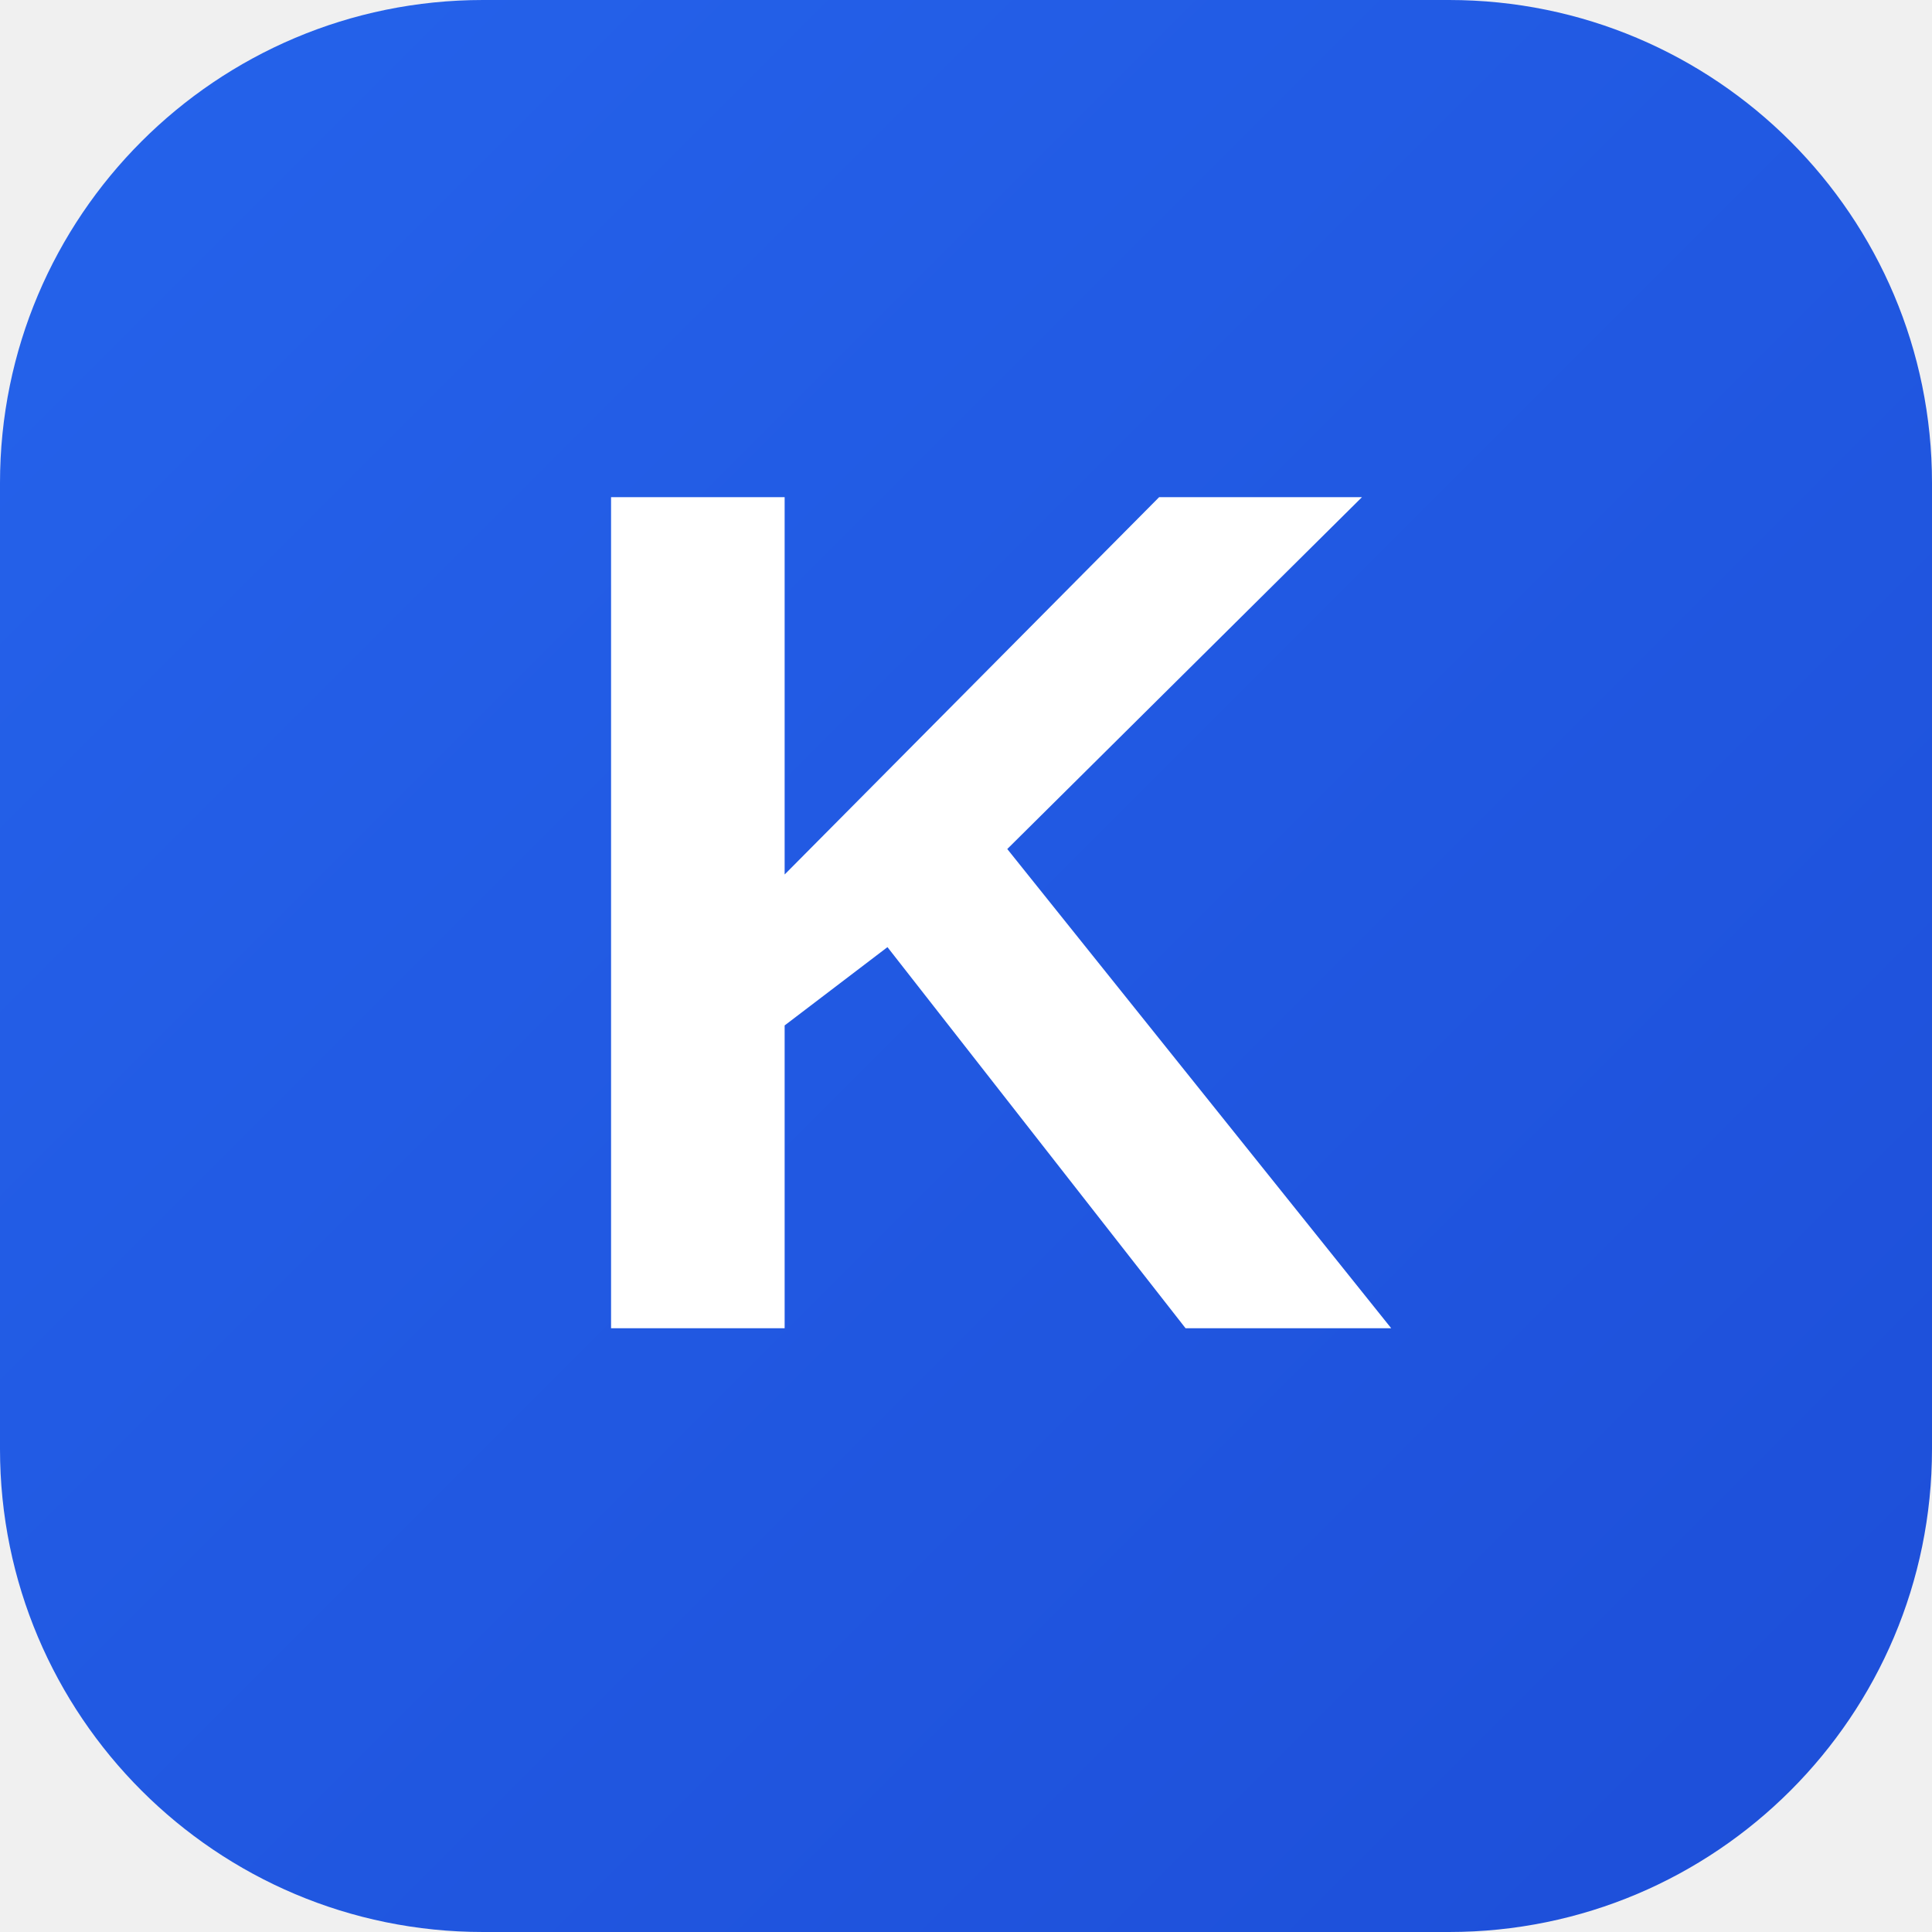
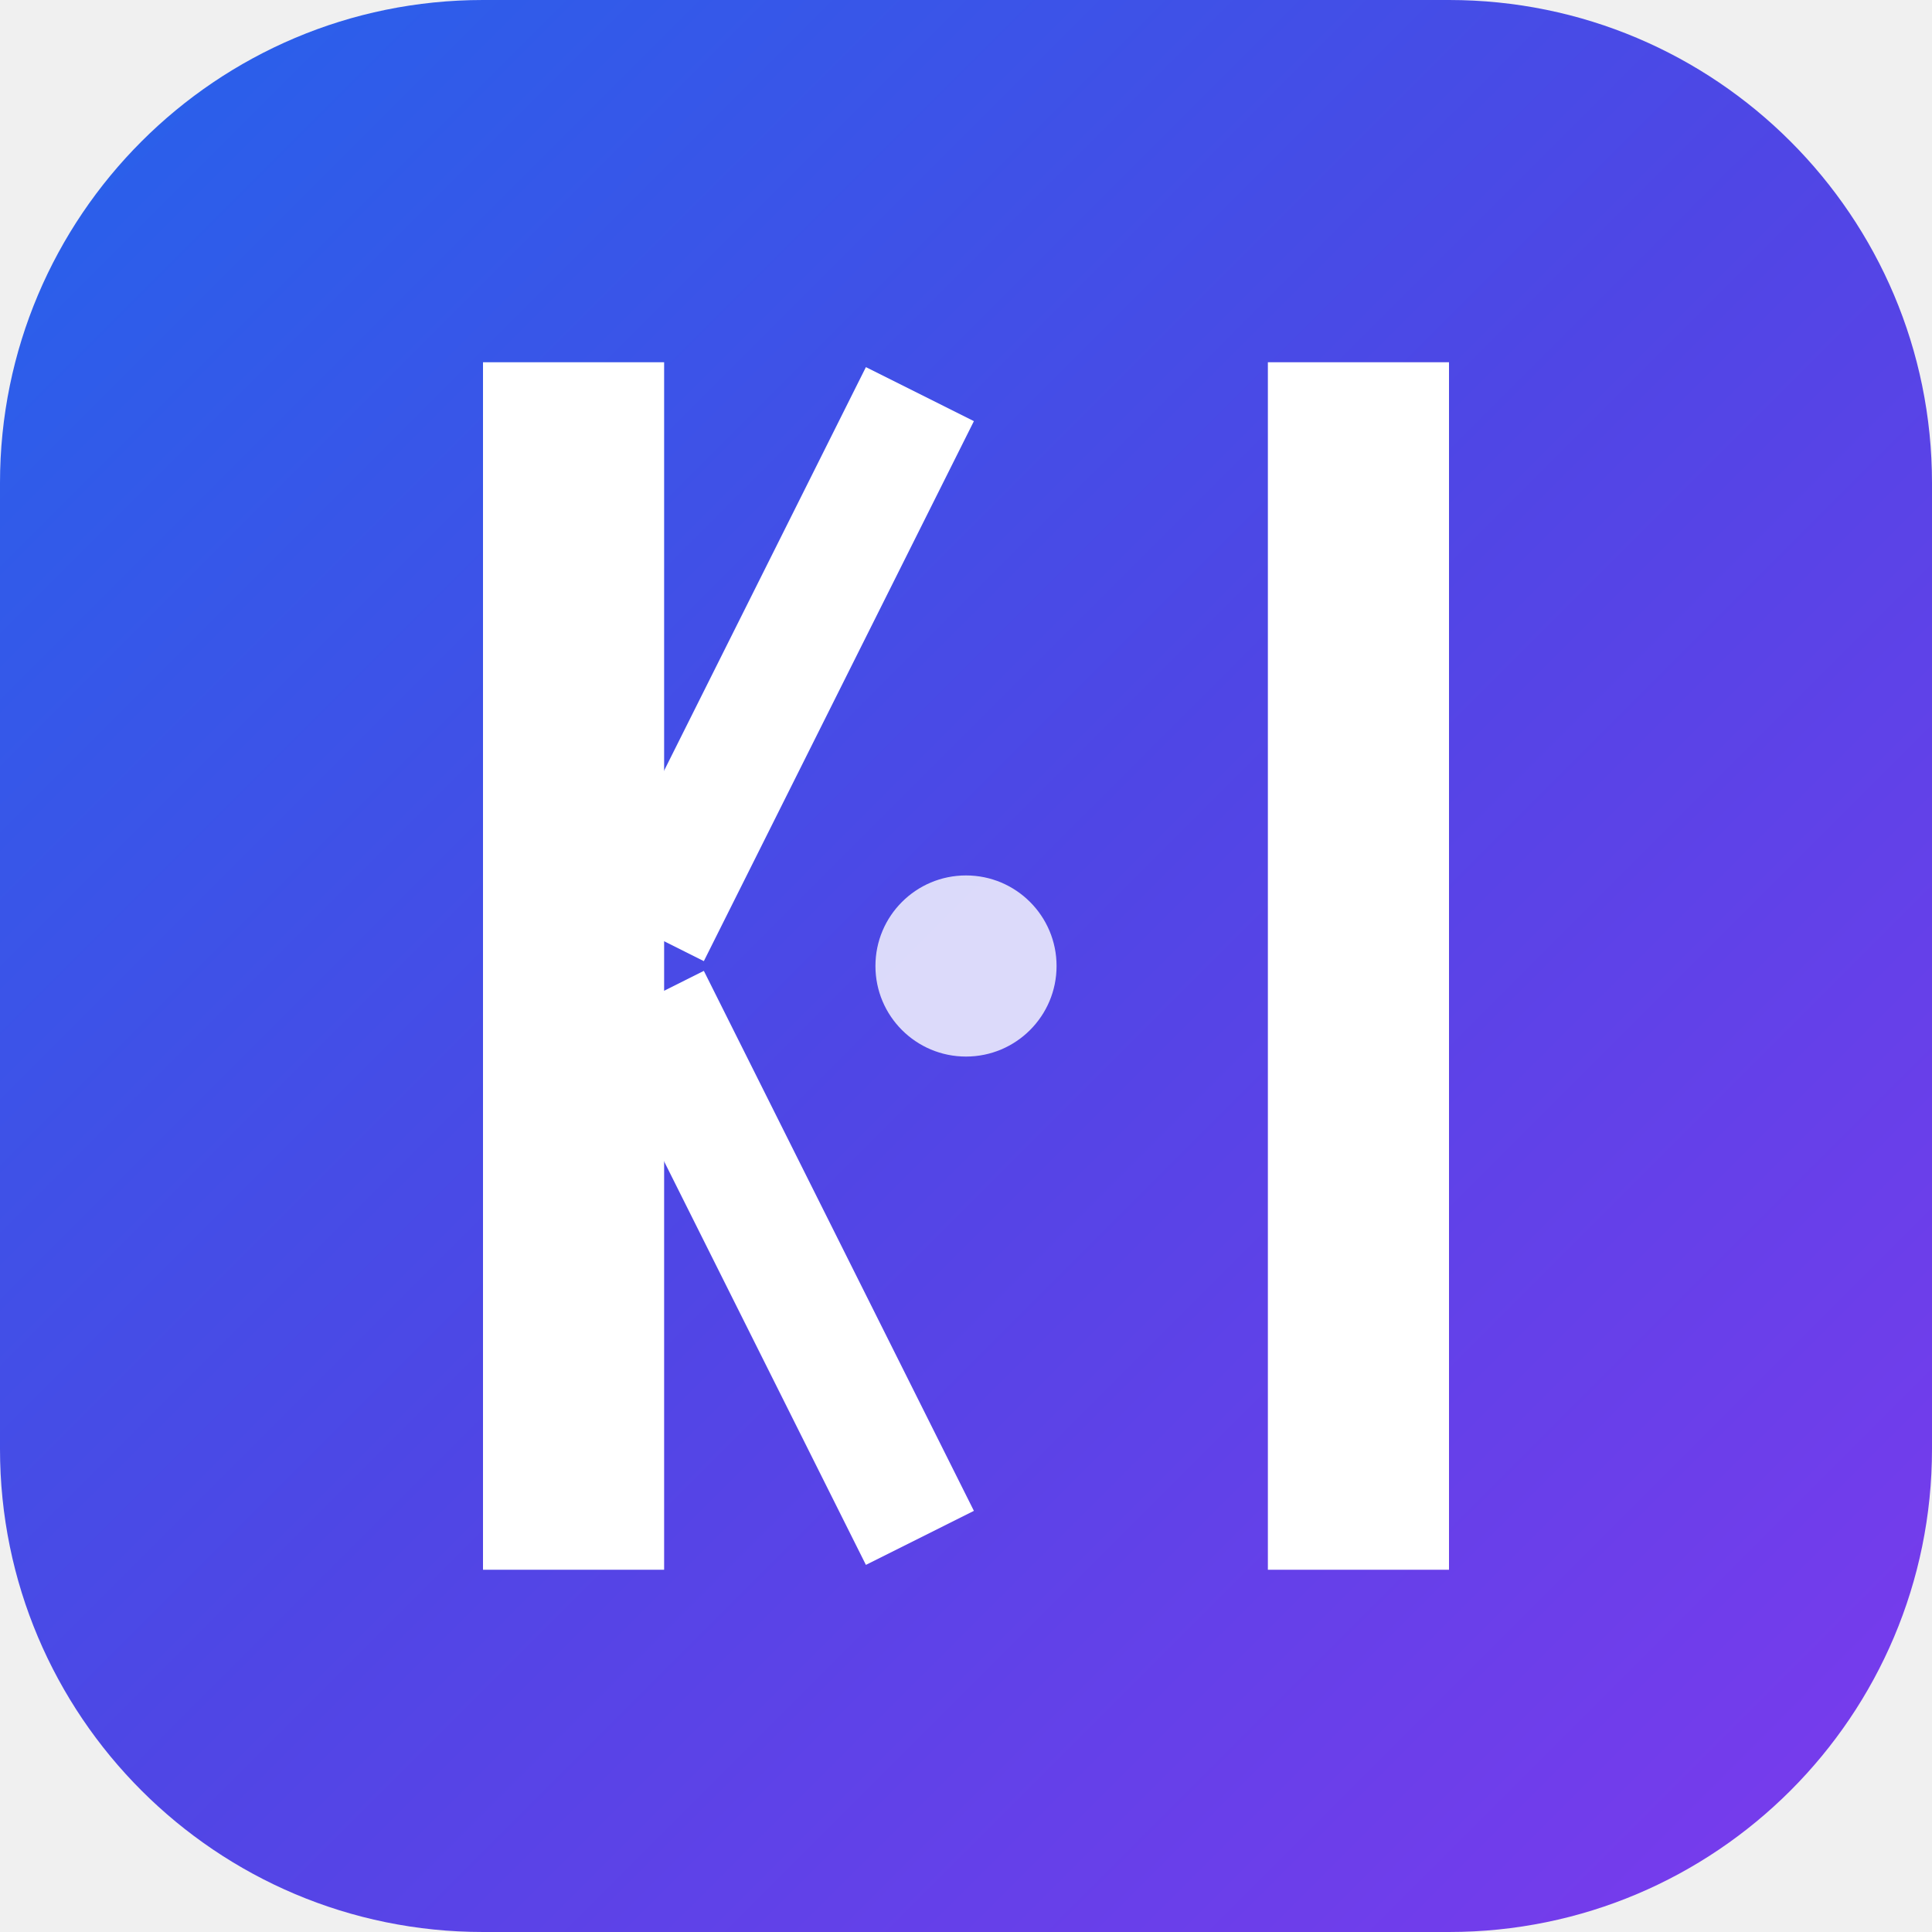
<svg xmlns="http://www.w3.org/2000/svg" width="32" height="32" viewBox="0 0 32 32" fill="none">
  <rect width="32" height="32" rx="8" fill="url(#gradient)" />
-   <text x="50%" y="50%" text-anchor="middle" dy=".3em" fill="white" font-family="Arial" font-weight="bold" font-size="20">K</text>
+   <g transform="translate(8, 6)">
+     <rect x="0" y="0" width="3" height="20" fill="white" />
+     <rect x="13" y="0" width="3" height="20" fill="white" />
+     <rect x="4" y="0" width="2" height="10" fill="white" transform="rotate(26.57 5 5)" />
+     <rect x="4" y="10" width="2" height="10" fill="white" transform="rotate(-26.57 5 15)" />
+     <circle cx="8" cy="10" r="1.5" fill="white" opacity="0.8" />
+   </g>
  <defs>
    <linearGradient id="gradient" x1="0" y1="0" x2="32" y2="32" gradientUnits="userSpaceOnUse">
      <stop offset="0%" stop-color="#2563EB" />
-       <stop offset="100%" stop-color="#1D4ED8" />
+       <stop offset="50%" stop-color="#4F46E5" />
+       <stop offset="100%" stop-color="#7C3AED" />
    </linearGradient>
  </defs>
</svg>
